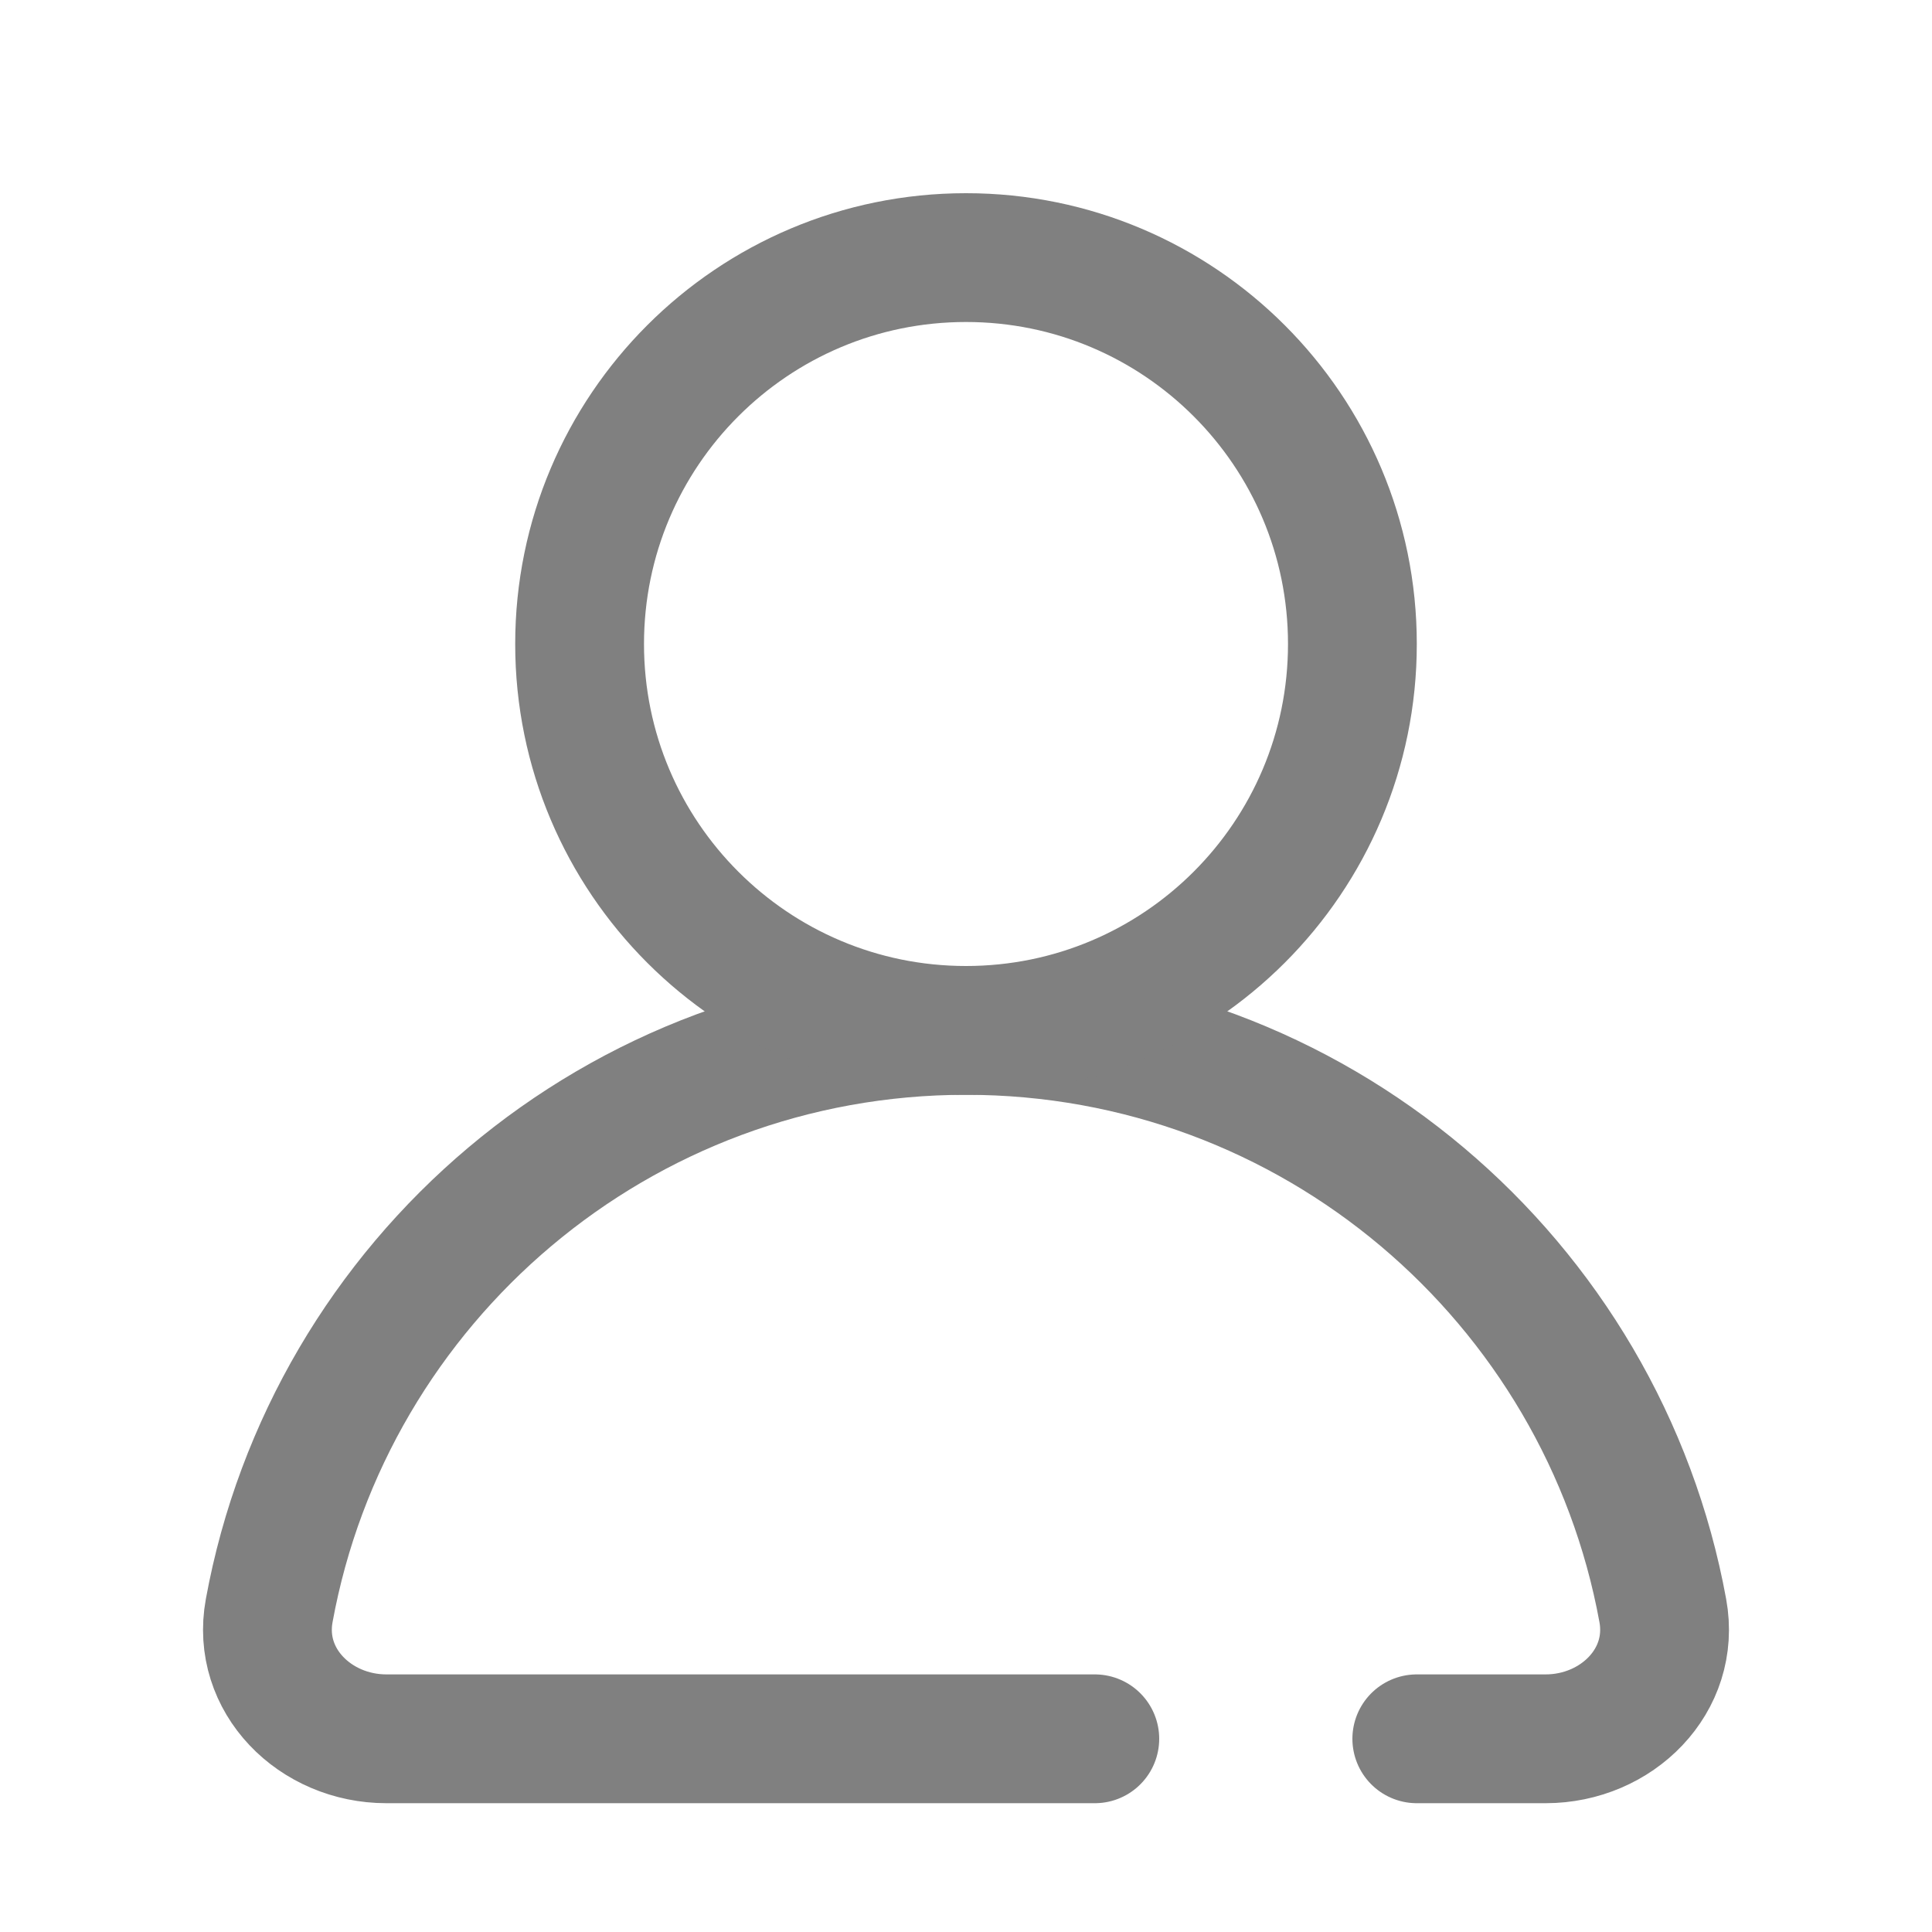
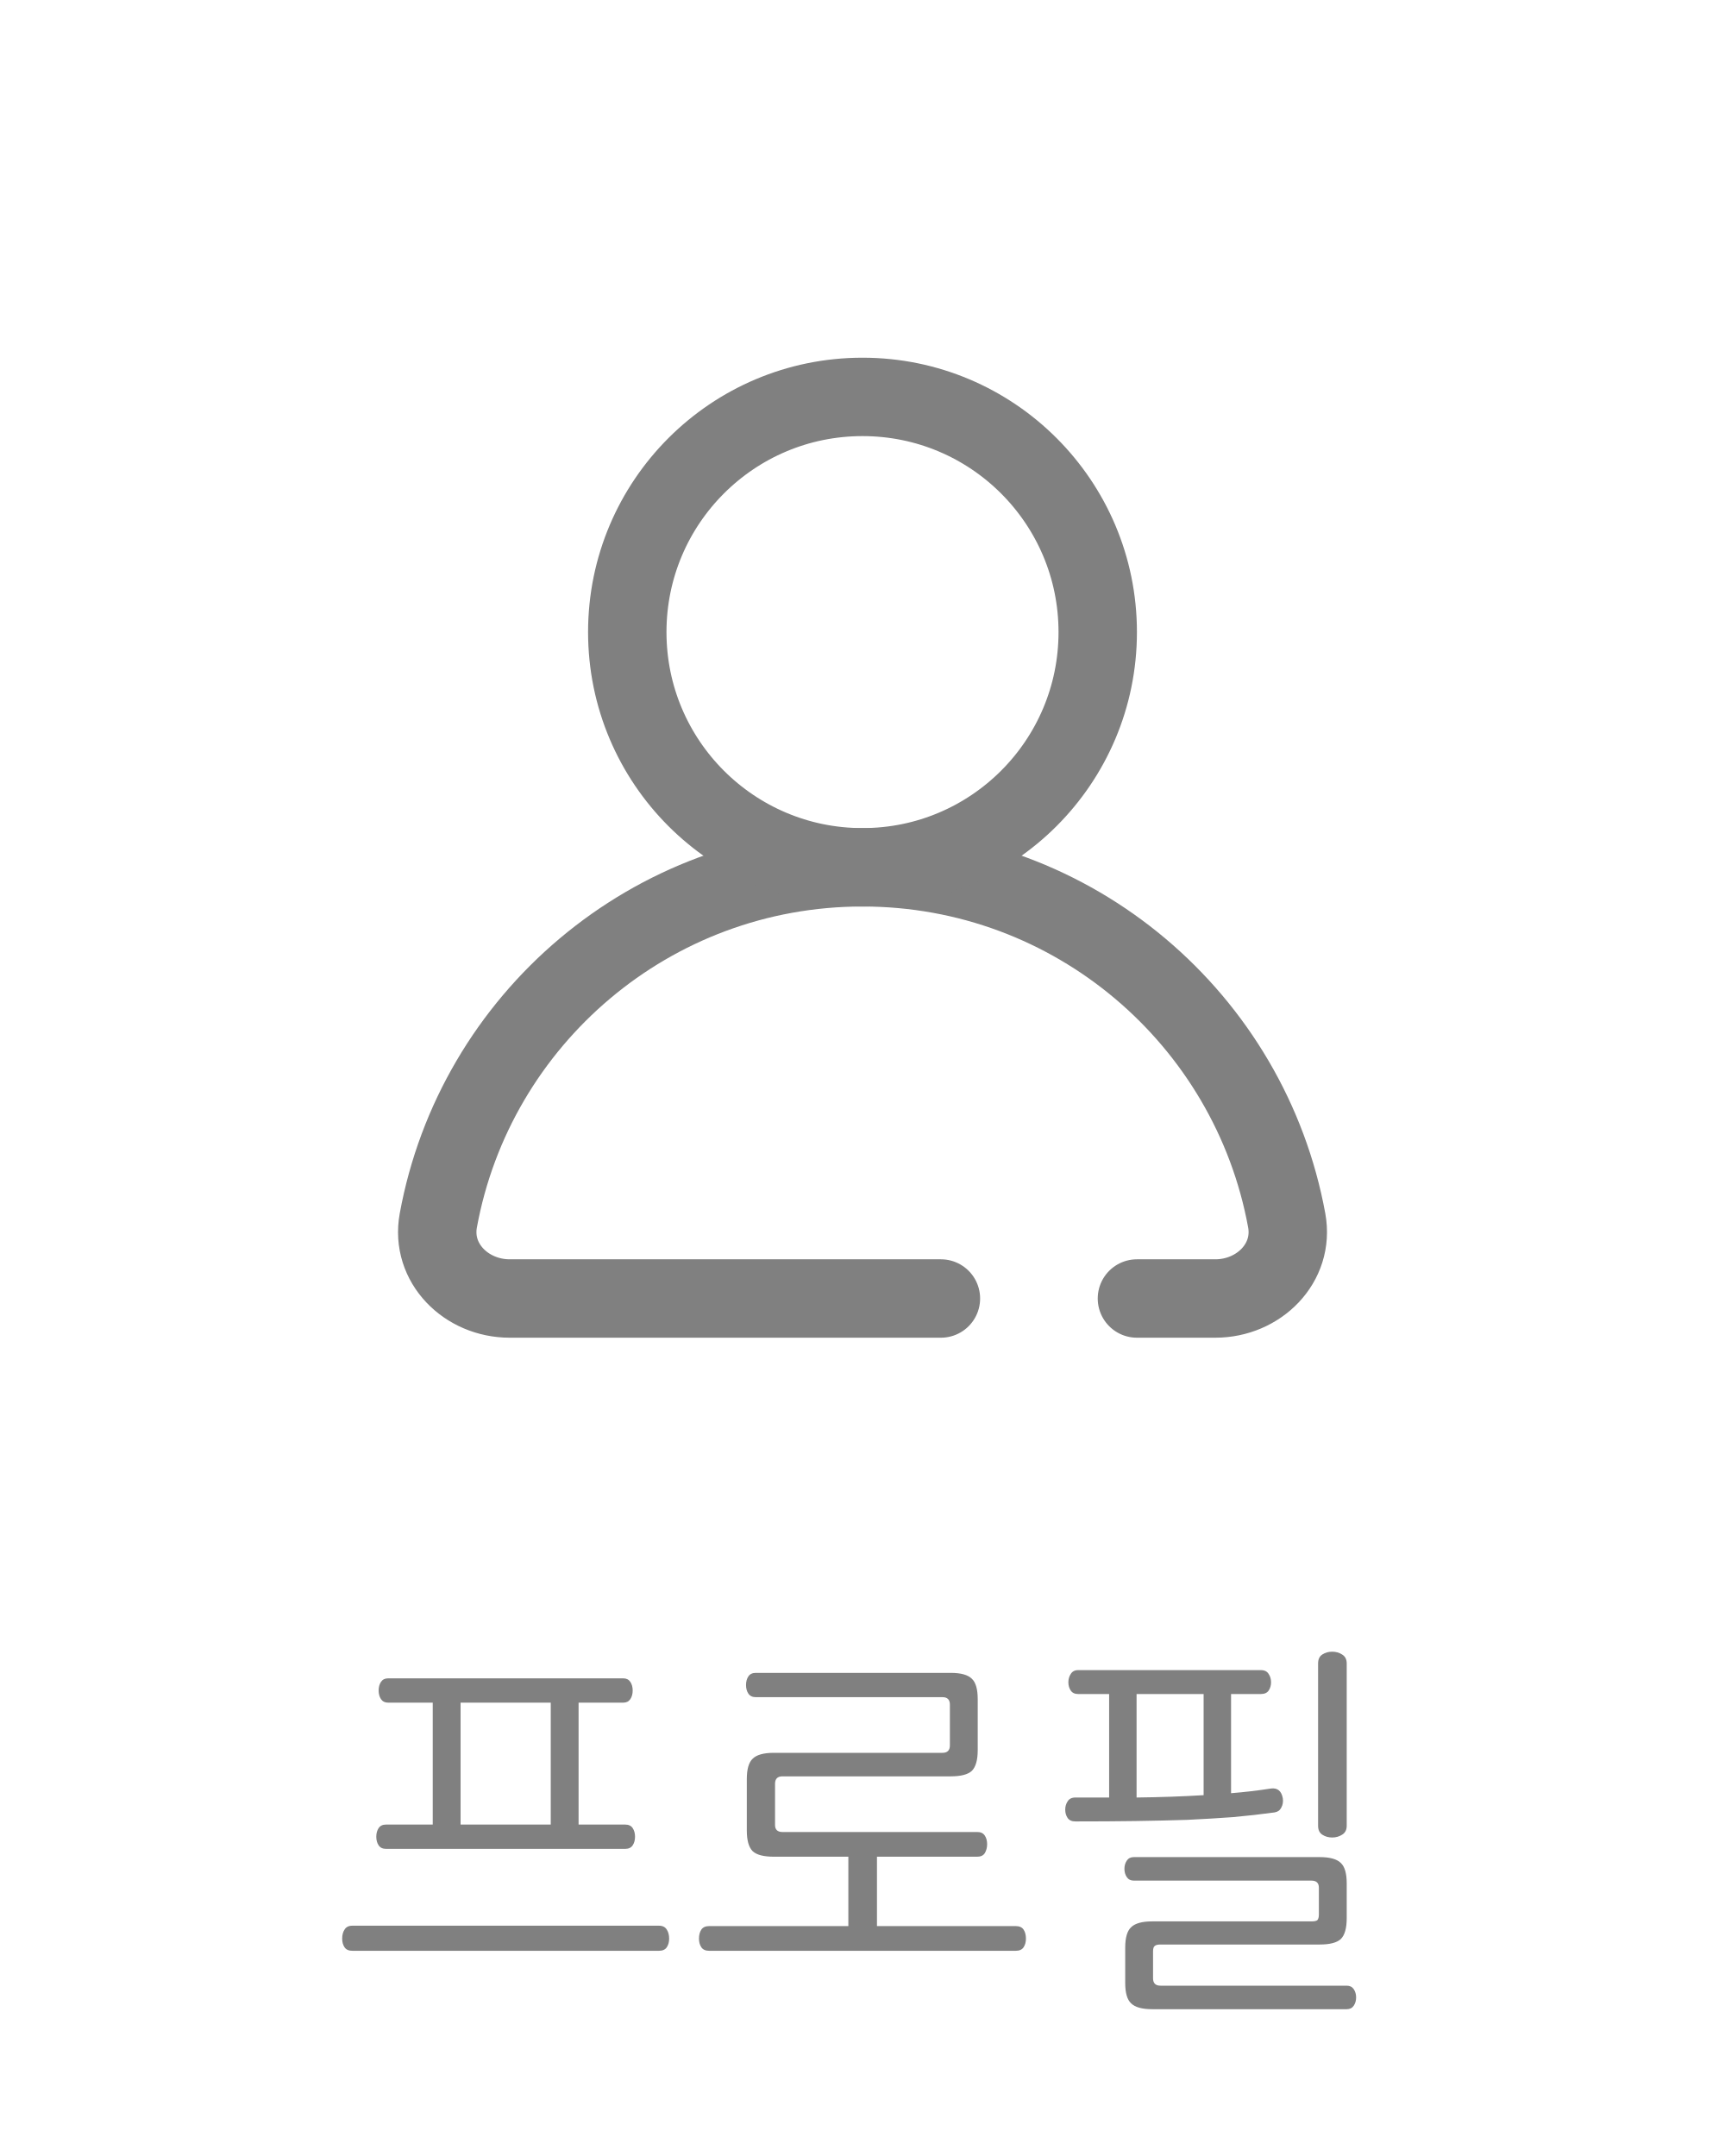
- <svg xmlns="http://www.w3.org/2000/svg" width="30" height="30" viewBox="0 0 30 30" fill="none">
-   <path d="M17 27H6C4.895 27 3.981 26.097 4.18 25.01C5.116 19.885 9.604 16 15 16C20.396 16 24.884 19.885 25.82 25.01C26.019 26.097 25.105 27 24 27H22" stroke="#808080" stroke-width="2" stroke-linecap="round" stroke-linejoin="round" />
-   <circle cx="6" cy="6" r="6" transform="matrix(4.37114e-08 1 1 -4.37114e-08 9 4)" stroke="#808080" stroke-width="2" stroke-linecap="round" stroke-linejoin="round" />
+ <svg xmlns="http://www.w3.org/2000/svg" width="44" height="55" viewBox="0 0 44 55" fill="none">
+   <path d="M24 33.125H13C11.895 33.125 10.981 32.222 11.18 31.135C12.116 26.01 16.604 22.125 22 22.125C27.396 22.125 31.884 26.01 32.821 31.135C33.019 32.222 32.105 33.125 31 33.125H29" stroke="#808080" stroke-width="2" stroke-linecap="round" stroke-linejoin="round" />
+   <circle cx="6" cy="6" r="6" transform="matrix(4.37114e-08 1 1 -4.37114e-08 16 10.125)" stroke="#808080" stroke-width="2" stroke-linecap="round" stroke-linejoin="round" />
+   <path d="M15.898 42.815C15.978 42.815 16.038 42.845 16.078 42.905C16.118 42.965 16.138 43.038 16.138 43.125C16.138 43.212 16.118 43.285 16.078 43.345C16.038 43.405 15.978 43.435 15.898 43.435H14.758V46.545H15.948C16.034 46.545 16.098 46.575 16.138 46.635C16.178 46.695 16.198 46.768 16.198 46.855C16.198 46.942 16.178 47.015 16.138 47.075C16.098 47.135 16.034 47.165 15.948 47.165H9.848C9.761 47.165 9.698 47.135 9.658 47.075C9.618 47.015 9.598 46.942 9.598 46.855C9.598 46.768 9.618 46.695 9.658 46.635C9.698 46.575 9.761 46.545 9.848 46.545H11.038V43.435H9.898C9.818 43.435 9.758 43.405 9.718 43.345C9.678 43.285 9.658 43.212 9.658 43.125C9.658 43.038 9.678 42.965 9.718 42.905C9.758 42.845 9.818 42.815 9.898 42.815H15.898ZM14.048 46.545V43.435H11.748V46.545H14.048ZM16.808 49.125C16.901 49.125 16.968 49.158 17.008 49.225C17.048 49.285 17.068 49.362 17.068 49.455C17.068 49.542 17.048 49.615 17.008 49.675C16.968 49.735 16.901 49.765 16.808 49.765H8.988C8.894 49.765 8.828 49.735 8.788 49.675C8.748 49.615 8.728 49.542 8.728 49.455C8.728 49.362 8.748 49.285 8.788 49.225C8.828 49.158 8.894 49.125 8.988 49.125H16.808ZM24.249 42.675C24.509 42.675 24.689 42.725 24.789 42.825C24.889 42.918 24.939 43.092 24.939 43.345V44.645C24.939 44.898 24.889 45.075 24.789 45.175C24.689 45.268 24.509 45.315 24.249 45.315H19.959C19.833 45.315 19.769 45.378 19.769 45.505V46.555C19.769 46.675 19.833 46.735 19.959 46.735H24.929C25.016 46.735 25.079 46.765 25.119 46.825C25.159 46.885 25.179 46.958 25.179 47.045C25.179 47.132 25.159 47.208 25.119 47.275C25.079 47.335 25.016 47.365 24.929 47.365H19.739C19.479 47.365 19.299 47.318 19.199 47.225C19.099 47.125 19.049 46.948 19.049 46.695V45.385C19.049 45.132 19.099 44.958 19.199 44.865C19.299 44.765 19.479 44.715 19.739 44.715H24.039C24.166 44.715 24.229 44.652 24.229 44.525V43.485C24.229 43.358 24.166 43.295 24.039 43.295H19.279C19.193 43.295 19.129 43.265 19.089 43.205C19.049 43.145 19.029 43.072 19.029 42.985C19.029 42.898 19.049 42.825 19.089 42.765C19.129 42.705 19.193 42.675 19.279 42.675H24.249ZM22.369 49.135H25.909C26.003 49.135 26.069 49.165 26.109 49.225C26.149 49.285 26.169 49.362 26.169 49.455C26.169 49.542 26.149 49.615 26.109 49.675C26.069 49.735 26.003 49.765 25.909 49.765H18.089C17.996 49.765 17.929 49.735 17.889 49.675C17.849 49.615 17.829 49.542 17.829 49.455C17.829 49.362 17.849 49.285 17.889 49.225C17.929 49.165 17.996 49.135 18.089 49.135H21.639V47.025H22.369V49.135ZM32.161 42.605C32.254 42.605 32.321 42.638 32.361 42.705C32.401 42.765 32.421 42.835 32.421 42.915C32.421 42.995 32.401 43.065 32.361 43.125C32.321 43.185 32.254 43.215 32.161 43.215H31.401V45.745C31.741 45.718 32.081 45.678 32.421 45.625C32.587 45.605 32.687 45.688 32.721 45.875C32.734 45.962 32.721 46.042 32.681 46.115C32.647 46.182 32.591 46.222 32.511 46.235C32.171 46.282 31.817 46.322 31.451 46.355C31.084 46.382 30.694 46.405 30.281 46.425C29.874 46.438 29.434 46.448 28.961 46.455C28.494 46.462 27.984 46.465 27.431 46.465C27.337 46.465 27.271 46.435 27.231 46.375C27.191 46.315 27.171 46.245 27.171 46.165C27.171 46.085 27.191 46.015 27.231 45.955C27.271 45.888 27.337 45.855 27.431 45.855H28.291V43.215H27.501C27.414 43.215 27.351 43.185 27.311 43.125C27.271 43.065 27.251 42.995 27.251 42.915C27.251 42.835 27.271 42.765 27.311 42.705C27.351 42.638 27.414 42.605 27.501 42.605H32.161ZM28.991 45.855C29.591 45.848 30.161 45.828 30.701 45.795V43.215H28.991V45.855ZM33.981 42.135C34.074 42.135 34.157 42.158 34.231 42.205C34.311 42.252 34.351 42.328 34.351 42.435V46.575C34.351 46.682 34.311 46.758 34.231 46.805C34.157 46.852 34.074 46.875 33.981 46.875C33.887 46.875 33.804 46.852 33.731 46.805C33.657 46.758 33.621 46.682 33.621 46.575V42.435C33.621 42.328 33.657 42.252 33.731 42.205C33.804 42.158 33.887 42.135 33.981 42.135ZM33.661 47.375C33.921 47.375 34.101 47.425 34.201 47.525C34.301 47.618 34.351 47.792 34.351 48.045V48.935C34.351 49.188 34.301 49.365 34.201 49.465C34.101 49.558 33.921 49.605 33.661 49.605H29.601C29.527 49.605 29.477 49.618 29.451 49.645C29.424 49.665 29.411 49.712 29.411 49.785V50.465C29.411 50.592 29.474 50.655 29.601 50.655H34.351C34.431 50.655 34.491 50.685 34.531 50.745C34.571 50.805 34.591 50.875 34.591 50.955C34.591 51.035 34.571 51.105 34.531 51.165C34.491 51.225 34.431 51.255 34.351 51.255H29.391C29.131 51.255 28.951 51.205 28.851 51.105C28.751 51.012 28.701 50.838 28.701 50.585V49.685C28.701 49.432 28.751 49.258 28.851 49.165C28.951 49.065 29.131 49.015 29.391 49.015H33.451C33.524 49.015 33.574 49.005 33.601 48.985C33.627 48.958 33.641 48.908 33.641 48.835V48.155C33.641 48.035 33.577 47.975 33.451 47.975H28.921C28.841 47.975 28.781 47.945 28.741 47.885C28.701 47.825 28.681 47.755 28.681 47.675C28.681 47.595 28.701 47.525 28.741 47.465C28.781 47.405 28.841 47.375 28.921 47.375H33.661Z" fill="#808080" />
</svg>
